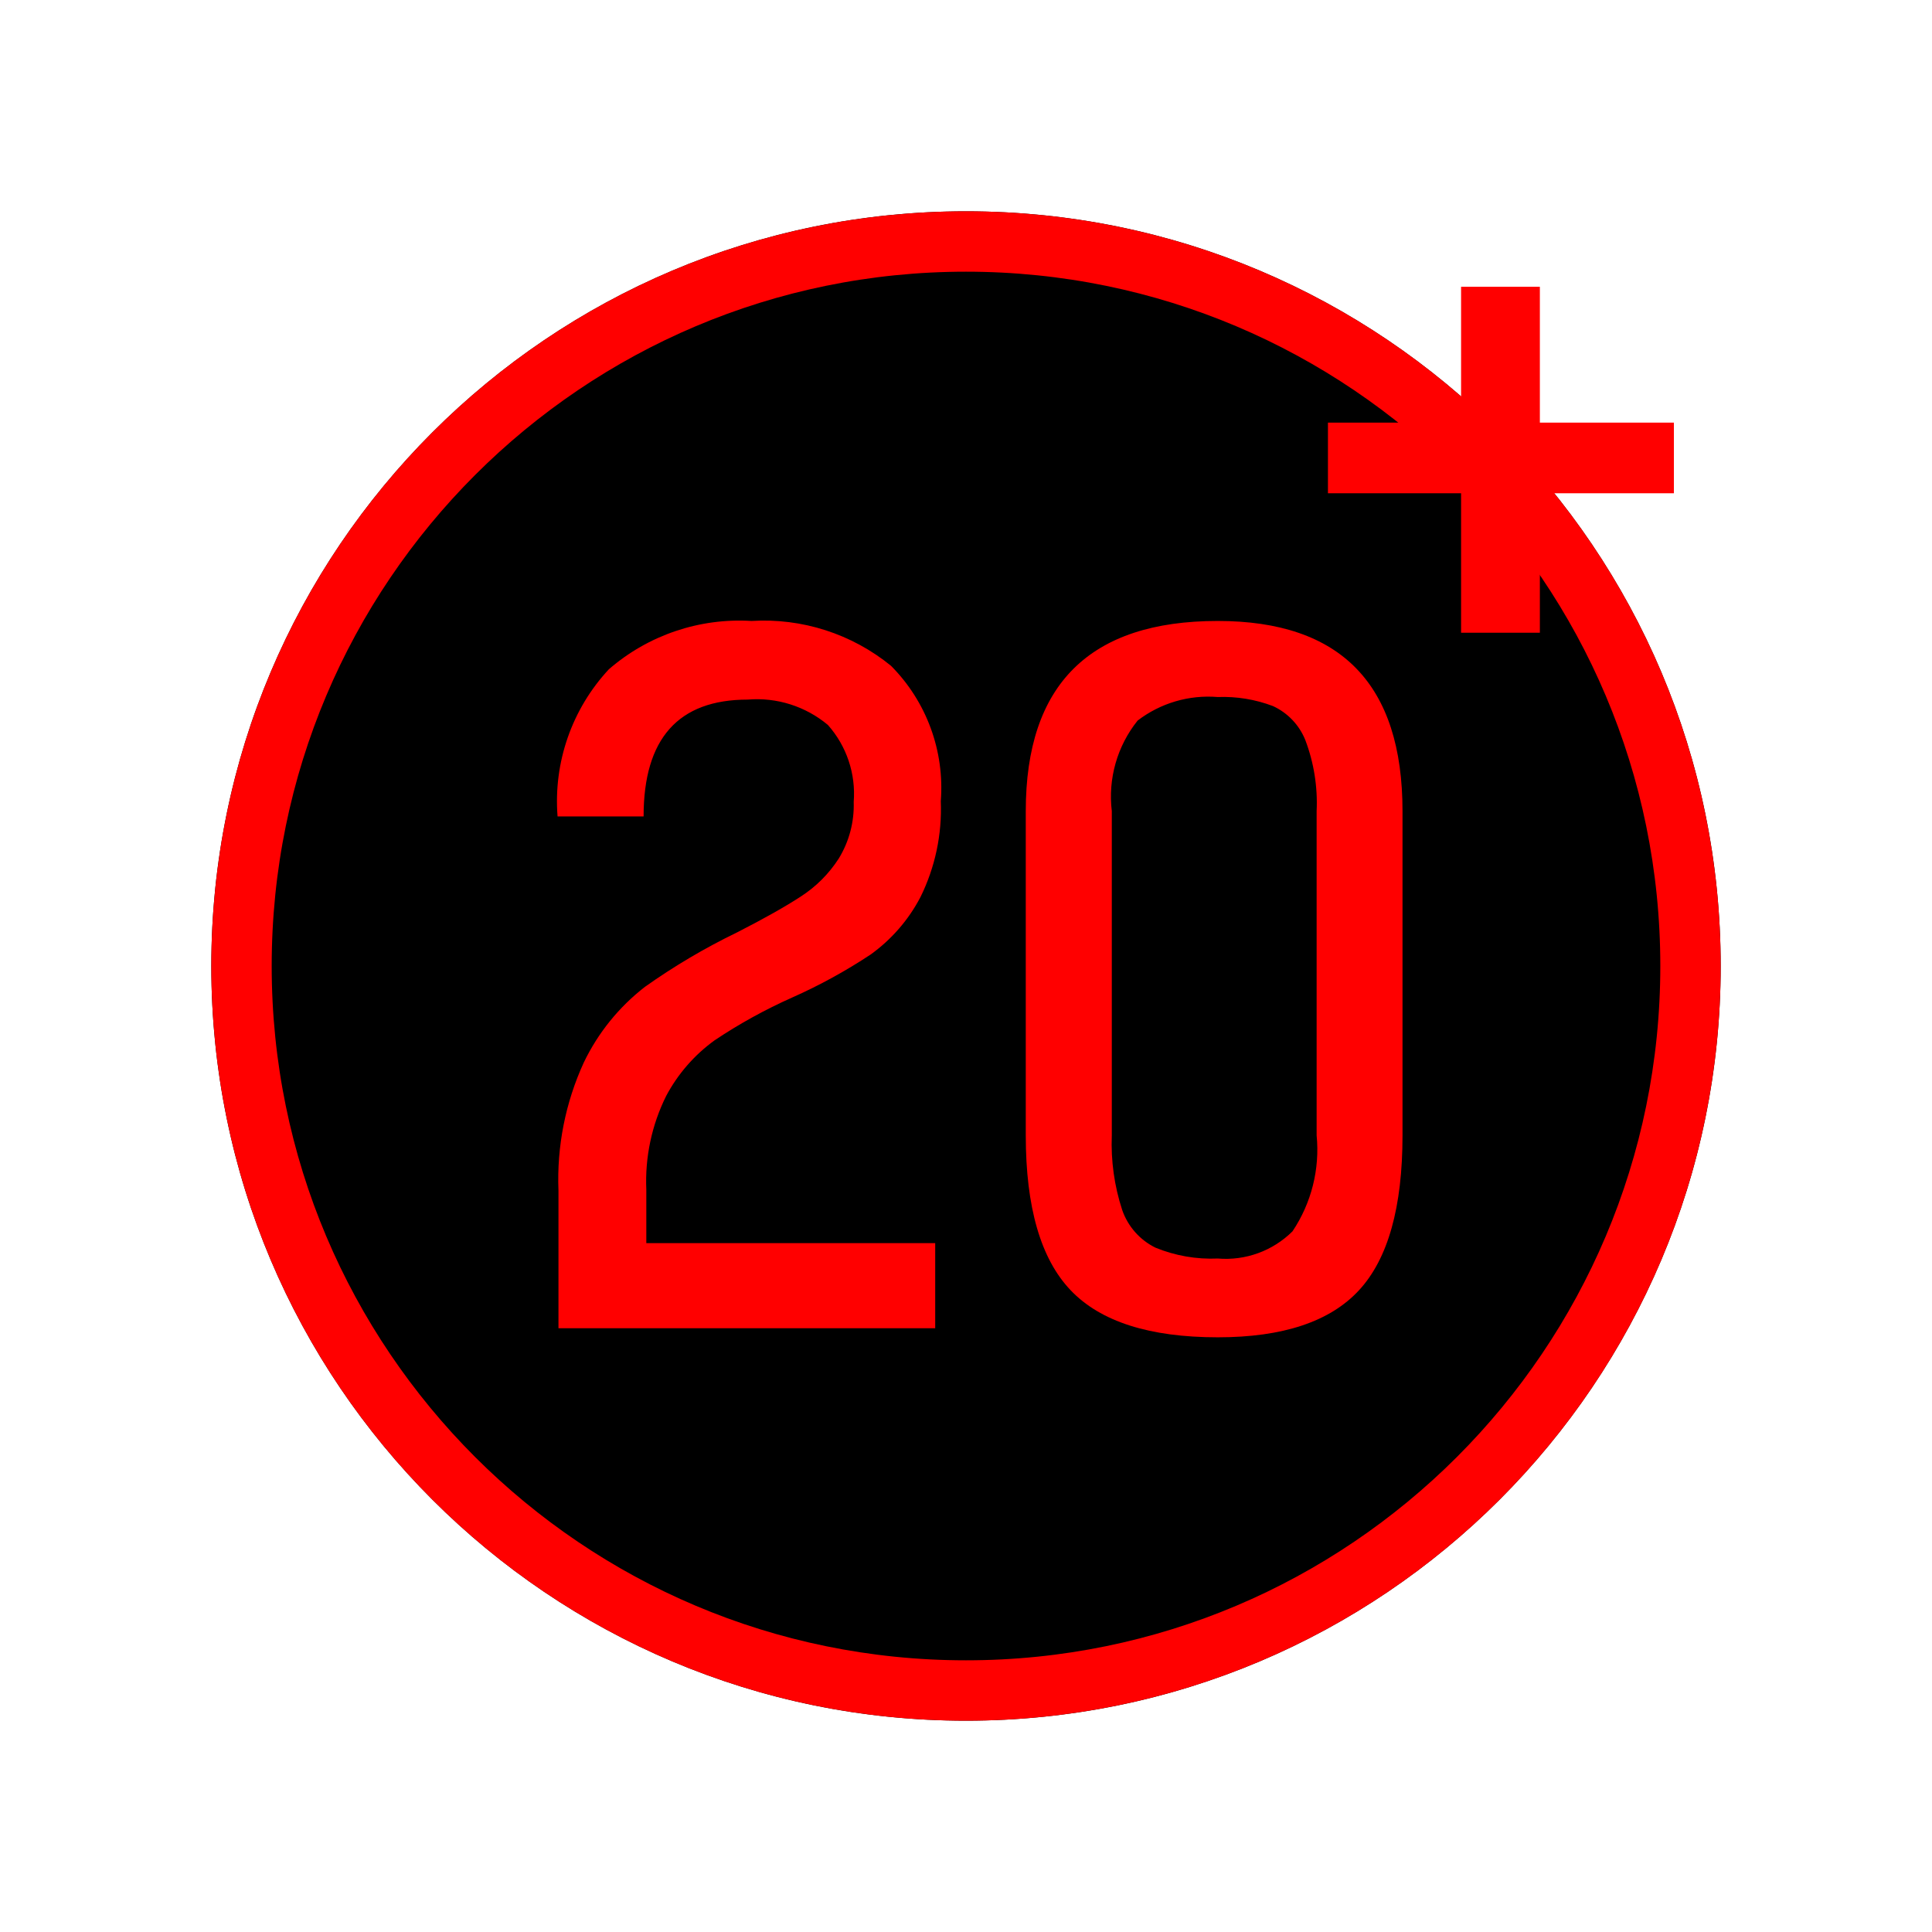
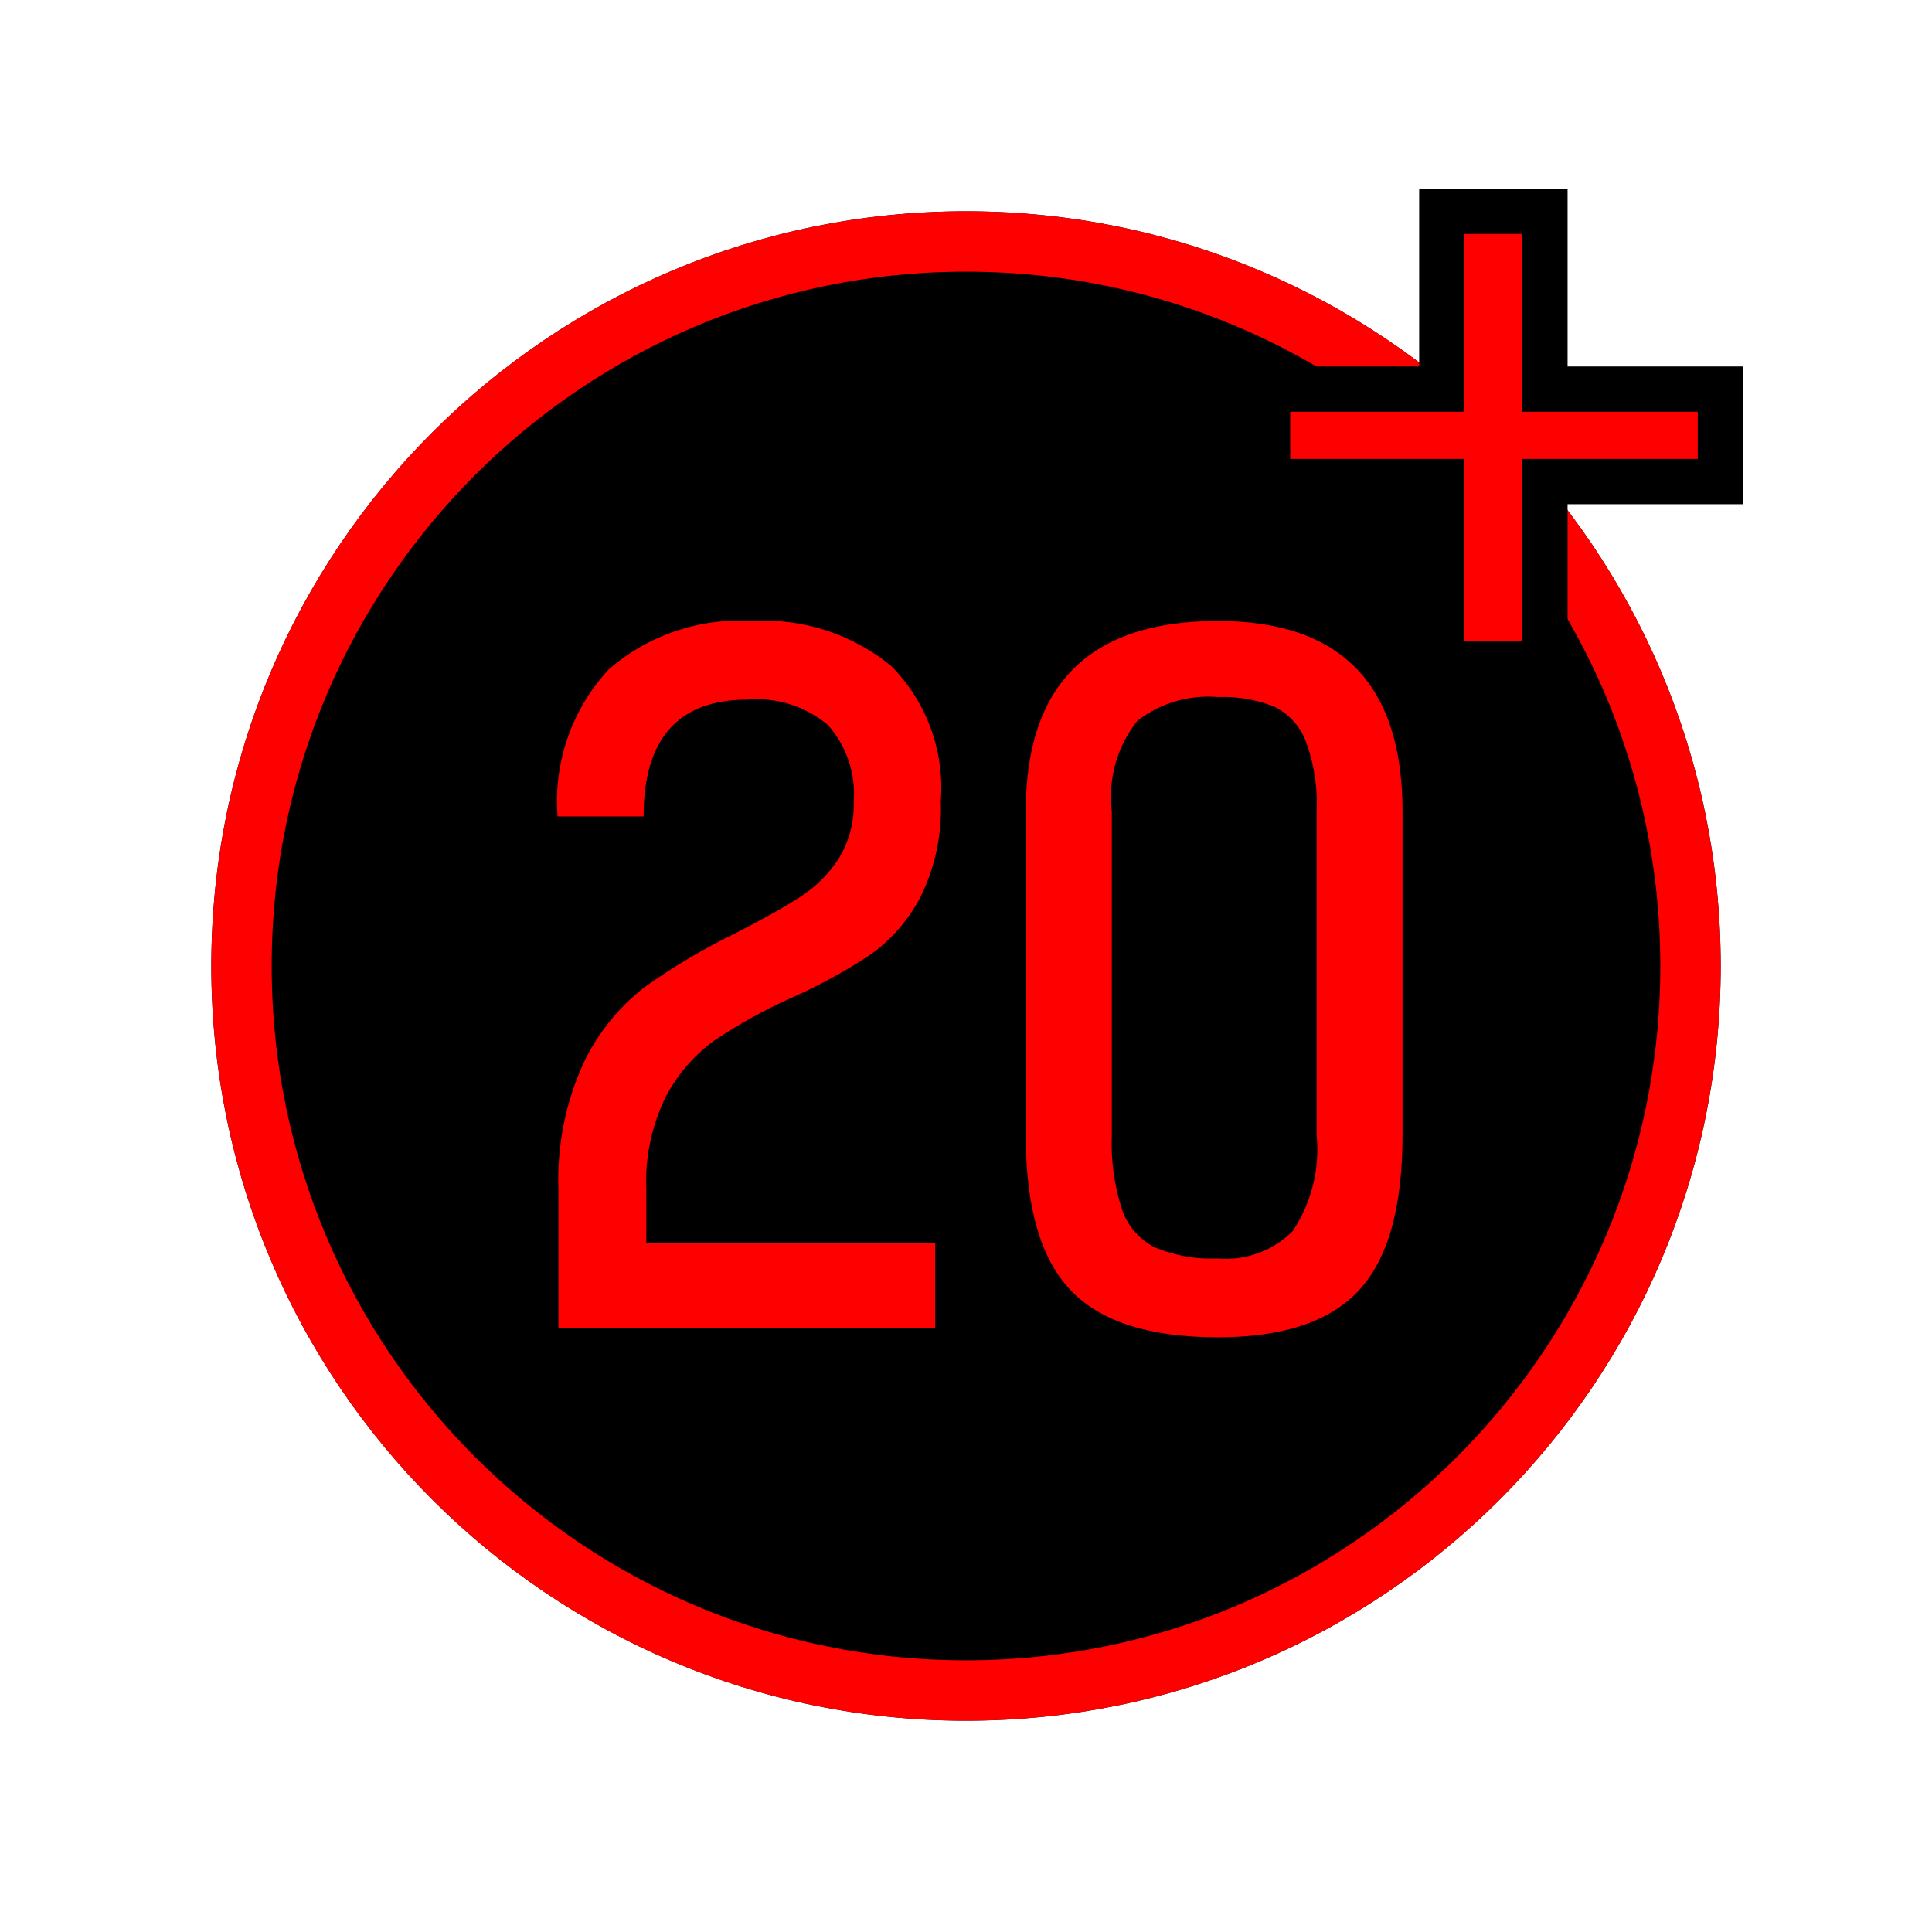
<svg xmlns="http://www.w3.org/2000/svg" width="64" height="64" viewBox="0 0 64 64">
  <defs>
    <clipPath id="clip-level-icon-20.5">
      <rect width="64" height="64" />
    </clipPath>
  </defs>
  <g id="level-icon-20.5" clip-path="url(#clip-level-icon-20.5)">
    <g id="타원_19" data-name="타원 19" transform="translate(7 7)" stroke="red" stroke-width="2">
      <circle cx="25" cy="25" r="25" stroke="none" />
      <circle cx="25" cy="25" r="24" fill="none" />
    </g>
    <path id="패스_26" data-name="패스 26" d="M1.5-4.56a9.291,9.291,0,0,1,.84-4.245A7,7,0,0,1,4.365-11.31a21.313,21.313,0,0,1,3.045-1.8Q8.76-13.8,9.525-14.3a4.206,4.206,0,0,0,1.26-1.26,3.38,3.38,0,0,0,.495-1.875,3.43,3.43,0,0,0-.855-2.55,3.662,3.662,0,0,0-2.655-.84q-3.45,0-3.45,3.87H1.47a6.415,6.415,0,0,1,1.7-4.875,6.6,6.6,0,0,1,4.725-1.6,6.664,6.664,0,0,1,4.62,1.485,5.731,5.731,0,0,1,1.65,4.485,6.579,6.579,0,0,1-.675,3.18,5.445,5.445,0,0,1-1.65,1.9,17.754,17.754,0,0,1-2.6,1.425A17.22,17.22,0,0,0,6.675-9.54,5.4,5.4,0,0,0,5.07-7.7,6.359,6.359,0,0,0,4.41-4.59v1.77h9.57V0H1.5ZM23.34.3q-3.39,0-4.875-1.56T16.98-6.39V-17.13q0-6.3,6.36-6.3,6.12,0,6.12,6.3V-6.39q0,3.57-1.44,5.13T23.34.3Zm0-2.61a3.136,3.136,0,0,0,2.475-.9,4.856,4.856,0,0,0,.8-3.18V-17.13a5.866,5.866,0,0,0-.375-2.355A2.1,2.1,0,0,0,25.17-20.61a4.656,4.656,0,0,0-1.83-.3,3.846,3.846,0,0,0-2.655.78,4.025,4.025,0,0,0-.855,3V-6.39a7.048,7.048,0,0,0,.345,2.475,2.19,2.19,0,0,0,1.1,1.245A4.869,4.869,0,0,0,23.34-2.31Z" transform="translate(17 44)" fill="red" />
-     <path id="패스_27" data-name="패스 27" d="M8.01-9.66v4.62H5.4V-9.66H.99V-12H5.4v-4.5H8.01V-12h4.44v2.34Z" transform="translate(43 26)" fill="red" />
+     <path id="패스_27" data-name="패스 27" d="M10.178-7.547V-1.5H6.762V-7.547H.99V-10.61H6.762V-16.5h3.416v5.89H15.99v3.063Z" transform="translate(41 23.5)" fill="red" stroke="#000" stroke-width="1.5" />
  </g>
</svg>
